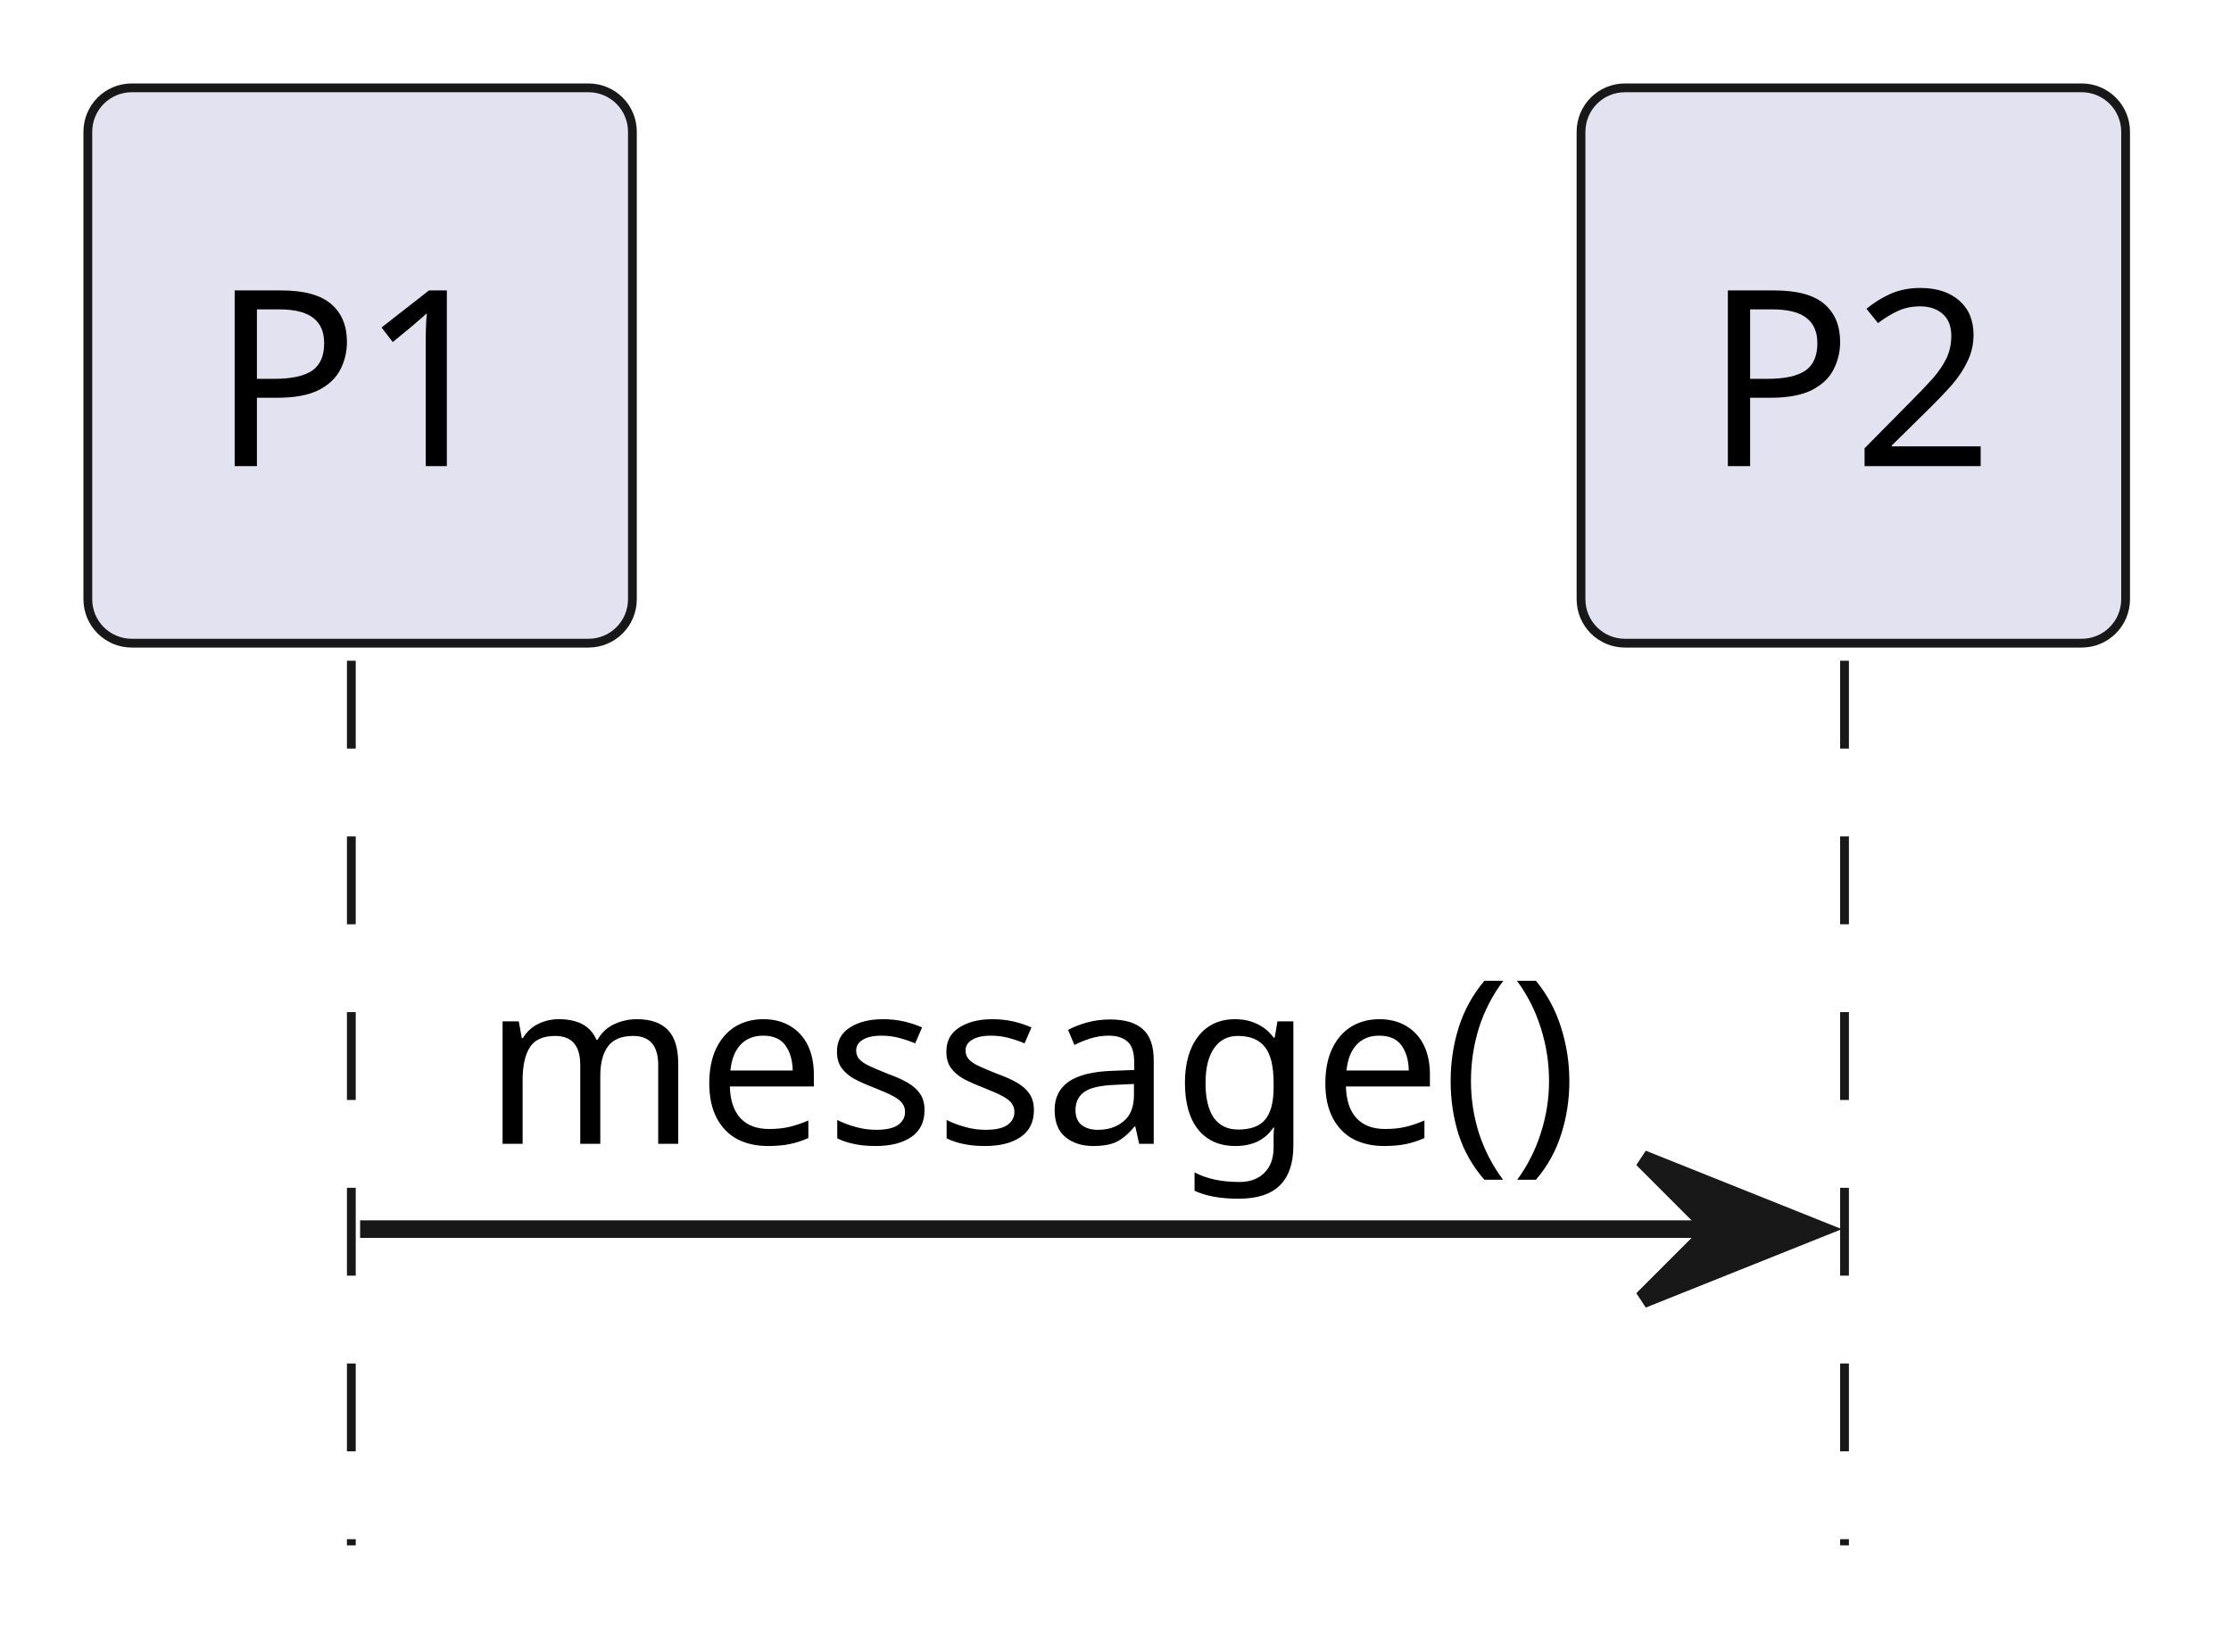
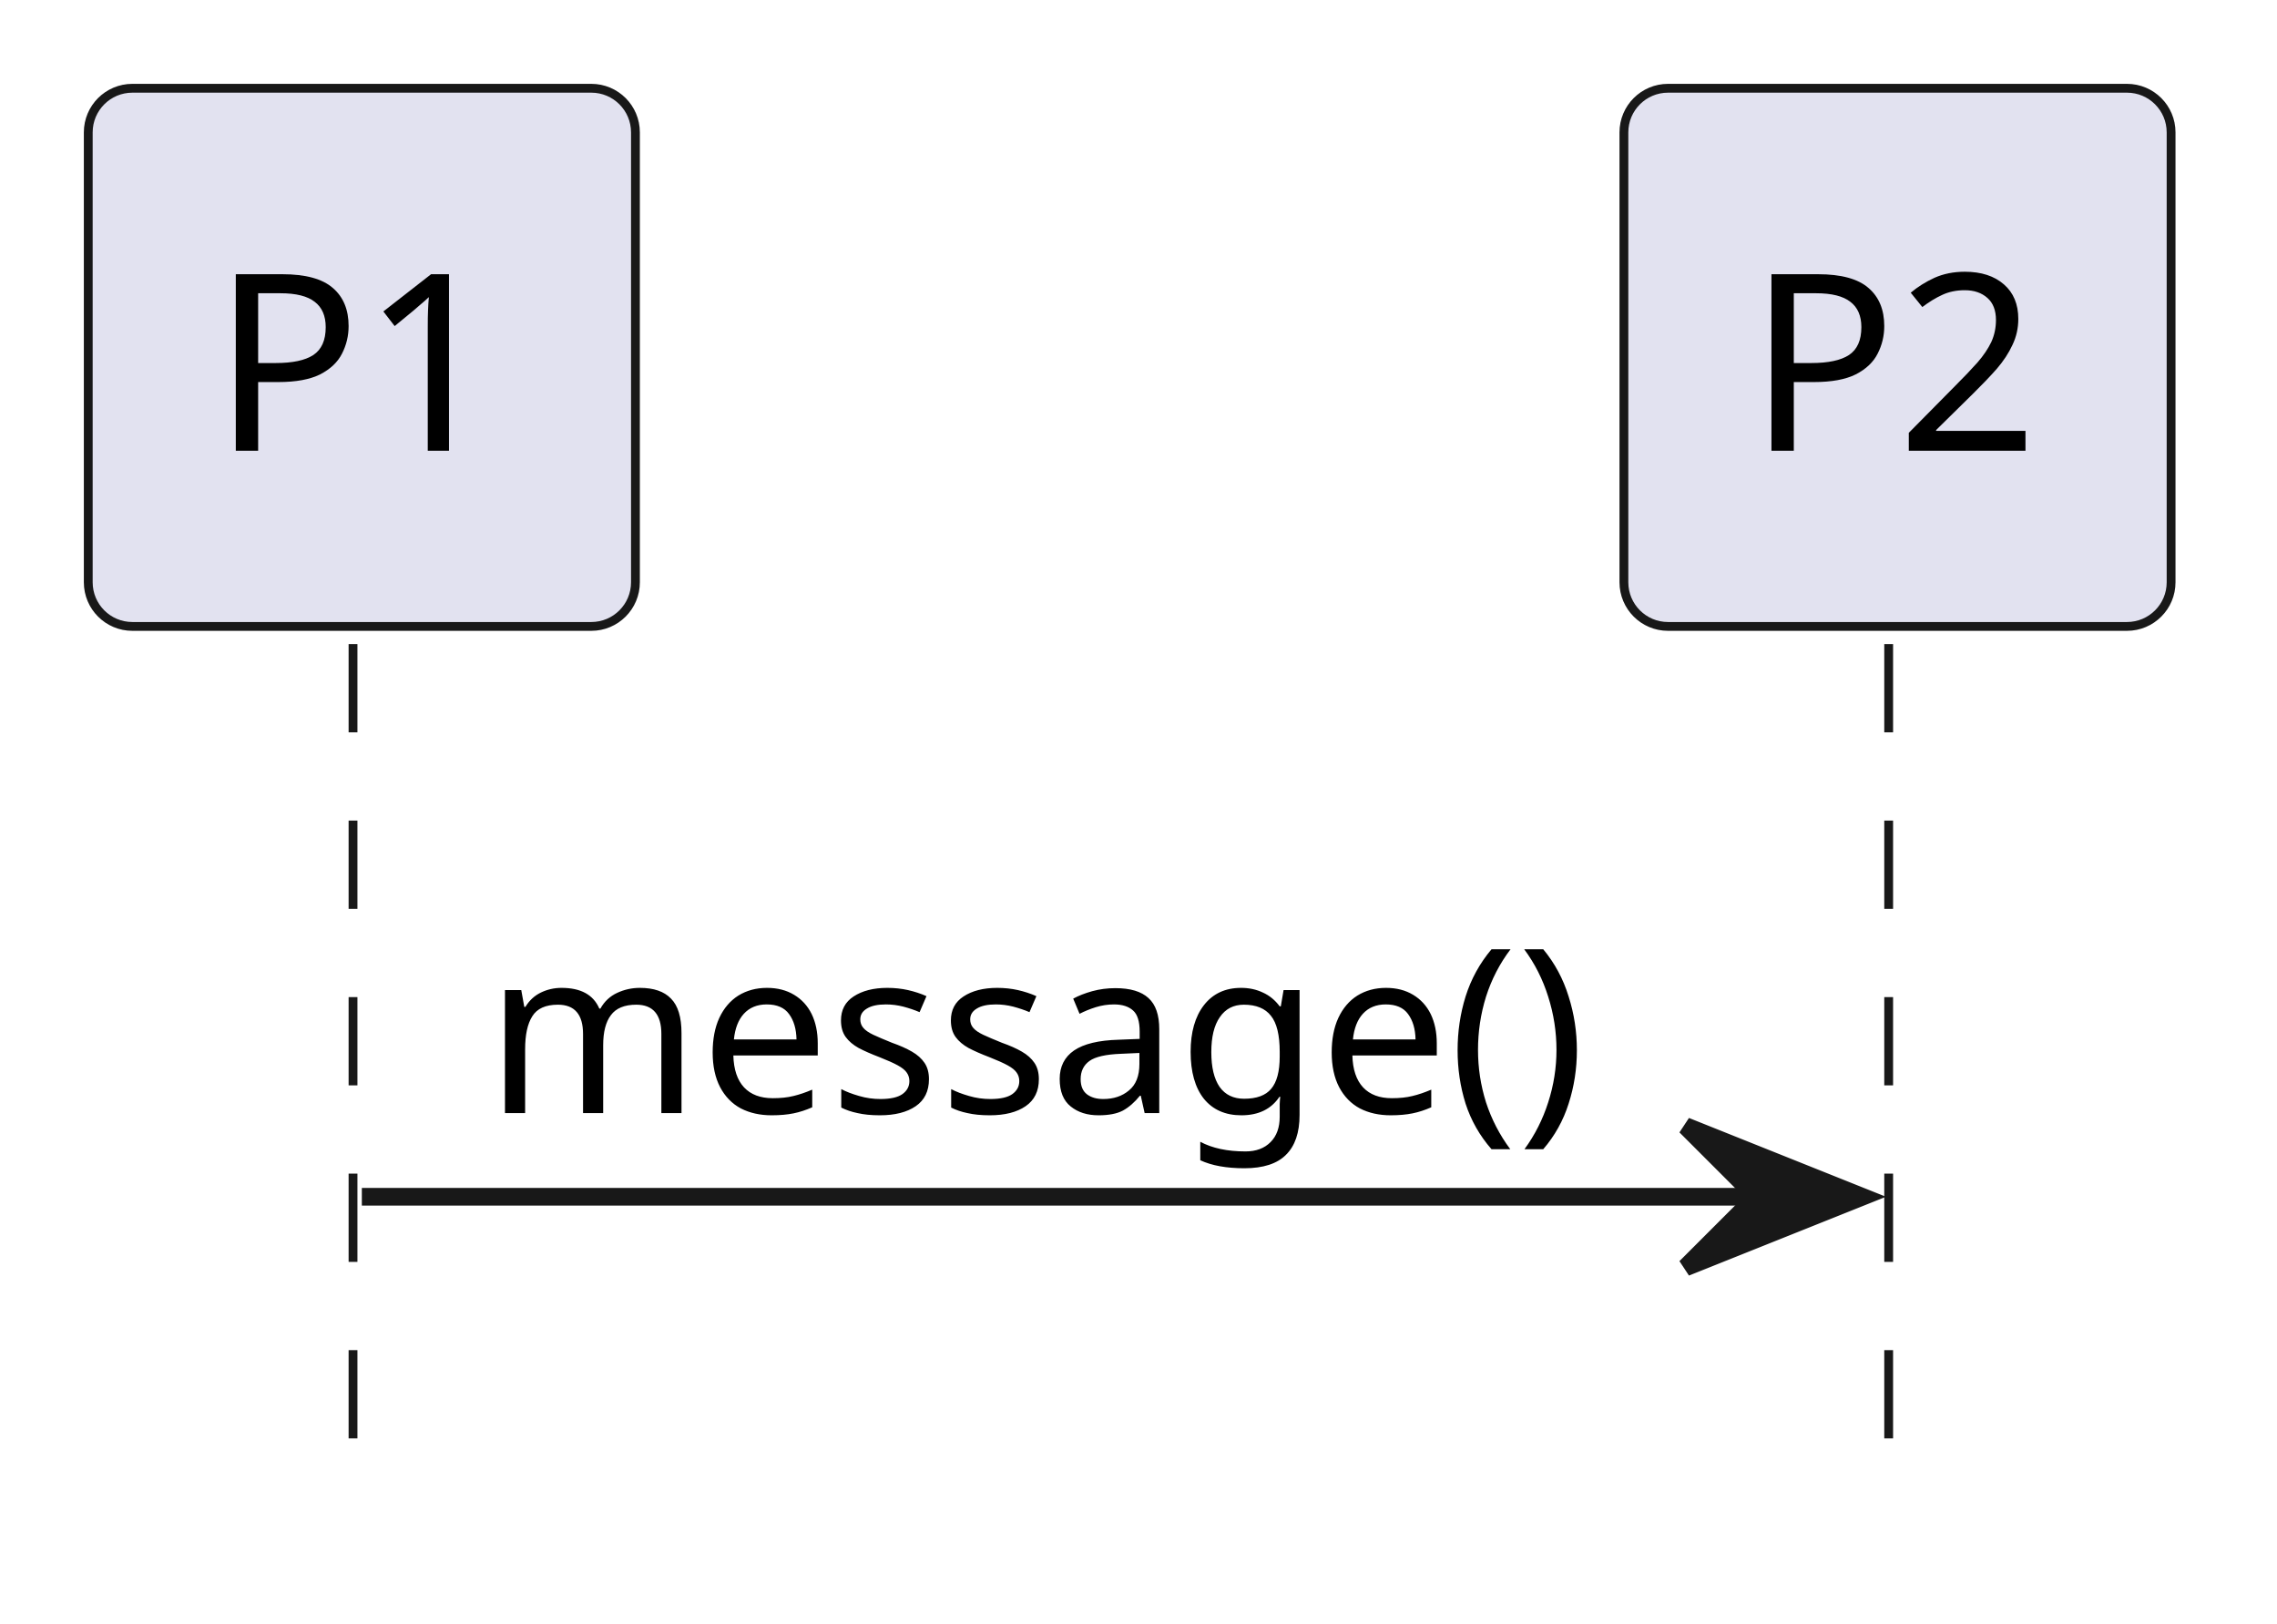
- <svg xmlns="http://www.w3.org/2000/svg" contentStyleType="text/css" height="94px" preserveAspectRatio="none" style="width:127px;height:94px;background:#FFFFFF;" version="1.1" viewBox="0 0 127 94" width="127px" zoomAndPan="magnify">
+ <svg xmlns="http://www.w3.org/2000/svg" contentStyleType="text/css" height="92px" preserveAspectRatio="none" style="width:129px;height:92px;background:#00000000;" version="1.1" viewBox="0 0 129 92" width="129px" zoomAndPan="magnify">
  <defs />
  <g>
-     <line style="stroke:#181818;stroke-width:0.5;stroke-dasharray:5.0,5.0;" x1="20" x2="20" y1="37.609" y2="87.961" />
-     <line style="stroke:#181818;stroke-width:0.5;stroke-dasharray:5.0,5.0;" x1="105" x2="105" y1="37.609" y2="87.961" />
-     <rect fill="#E2E2F0" height="31.609" rx="2.5" ry="2.5" style="stroke:#181818;stroke-width:0.5;" width="31" x="5" y="5" />
-     <text fill="#000000" font-family="sans-serif" font-size="14" lengthAdjust="spacing" textLength="17" x="12" y="26.533">P1</text>
-     <rect fill="#E2E2F0" height="31.609" rx="2.5" ry="2.5" style="stroke:#181818;stroke-width:0.5;" width="31" x="90" y="5" />
-     <text fill="#000000" font-family="sans-serif" font-size="14" lengthAdjust="spacing" textLength="17" x="97" y="26.533">P2</text>
-     <polygon fill="#181818" points="93.5,65.961,103.5,69.961,93.5,73.961,97.5,69.961" style="stroke:#181818;stroke-width:1.0;" />
-     <line style="stroke:#181818;stroke-width:1.0;" x1="20.5" x2="99.5" y1="69.961" y2="69.961" />
-     <text fill="#000000" font-family="sans-serif" font-size="13" lengthAdjust="spacing" textLength="61" x="27.5" y="65.105">message()</text>
+     <line style="stroke:#181818;stroke-width:0.5;stroke-dasharray:5.0,5.0;" x1="20" x2="20" y1="36.488" y2="85.799" />
+     <line style="stroke:#181818;stroke-width:0.5;stroke-dasharray:5.0,5.0;" x1="107" x2="107" y1="36.488" y2="85.799" />
+     <rect fill="#E2E2F0" height="30.488" rx="2.5" ry="2.5" style="stroke:#181818;stroke-width:0.5;" width="31" x="5" y="5" />
+     <text fill="#000000" font-family="sans-serif" font-size="14" lengthAdjust="spacing" textLength="17" x="12" y="25.535">P1</text>
+     <rect fill="#E2E2F0" height="30.488" rx="2.5" ry="2.5" style="stroke:#181818;stroke-width:0.5;" width="31" x="92" y="5" />
+     <text fill="#000000" font-family="sans-serif" font-size="14" lengthAdjust="spacing" textLength="17" x="99" y="25.535">P2</text>
+     <polygon fill="#181818" points="95.5,63.799,105.5,67.799,95.5,71.799,99.5,67.799" style="stroke:#181818;stroke-width:1.0;" />
+     <line style="stroke:#181818;stroke-width:1.0;" x1="20.5" x2="101.5" y1="67.799" y2="67.799" />
+     <text fill="#000000" font-family="sans-serif" font-size="13" lengthAdjust="spacing" textLength="63" x="27.5" y="63.057">message()</text>
  </g>
</svg>
